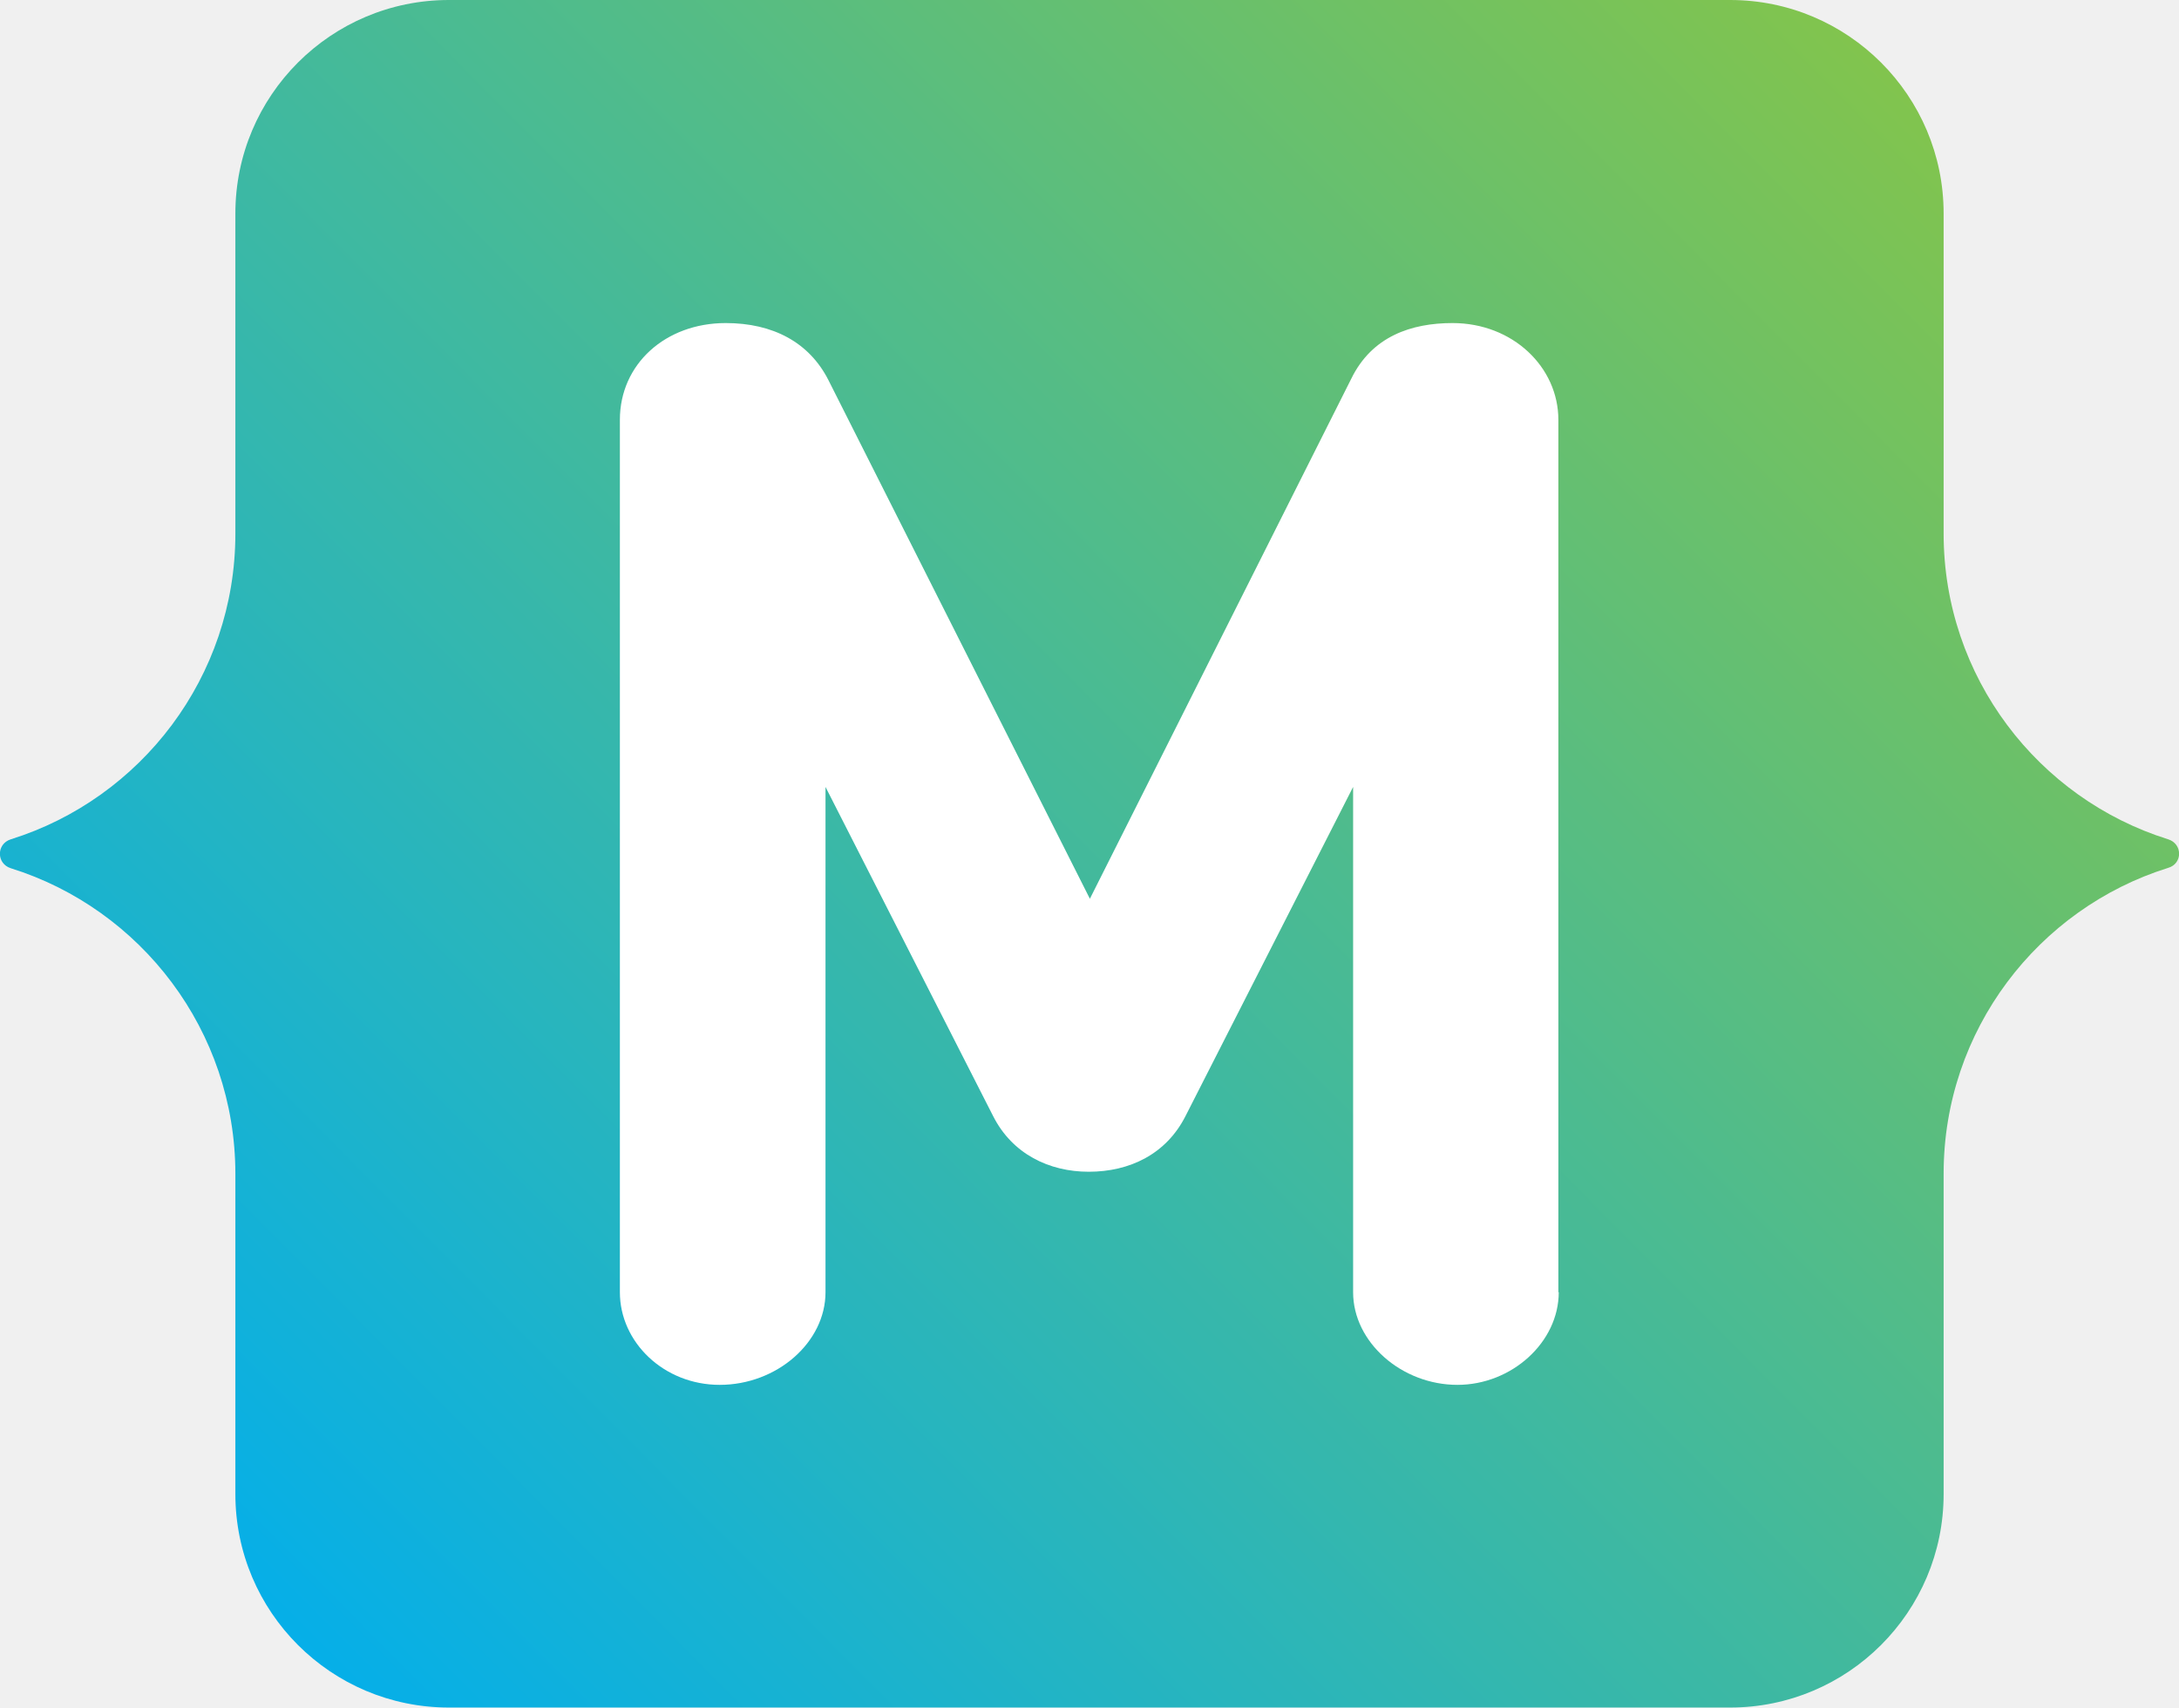
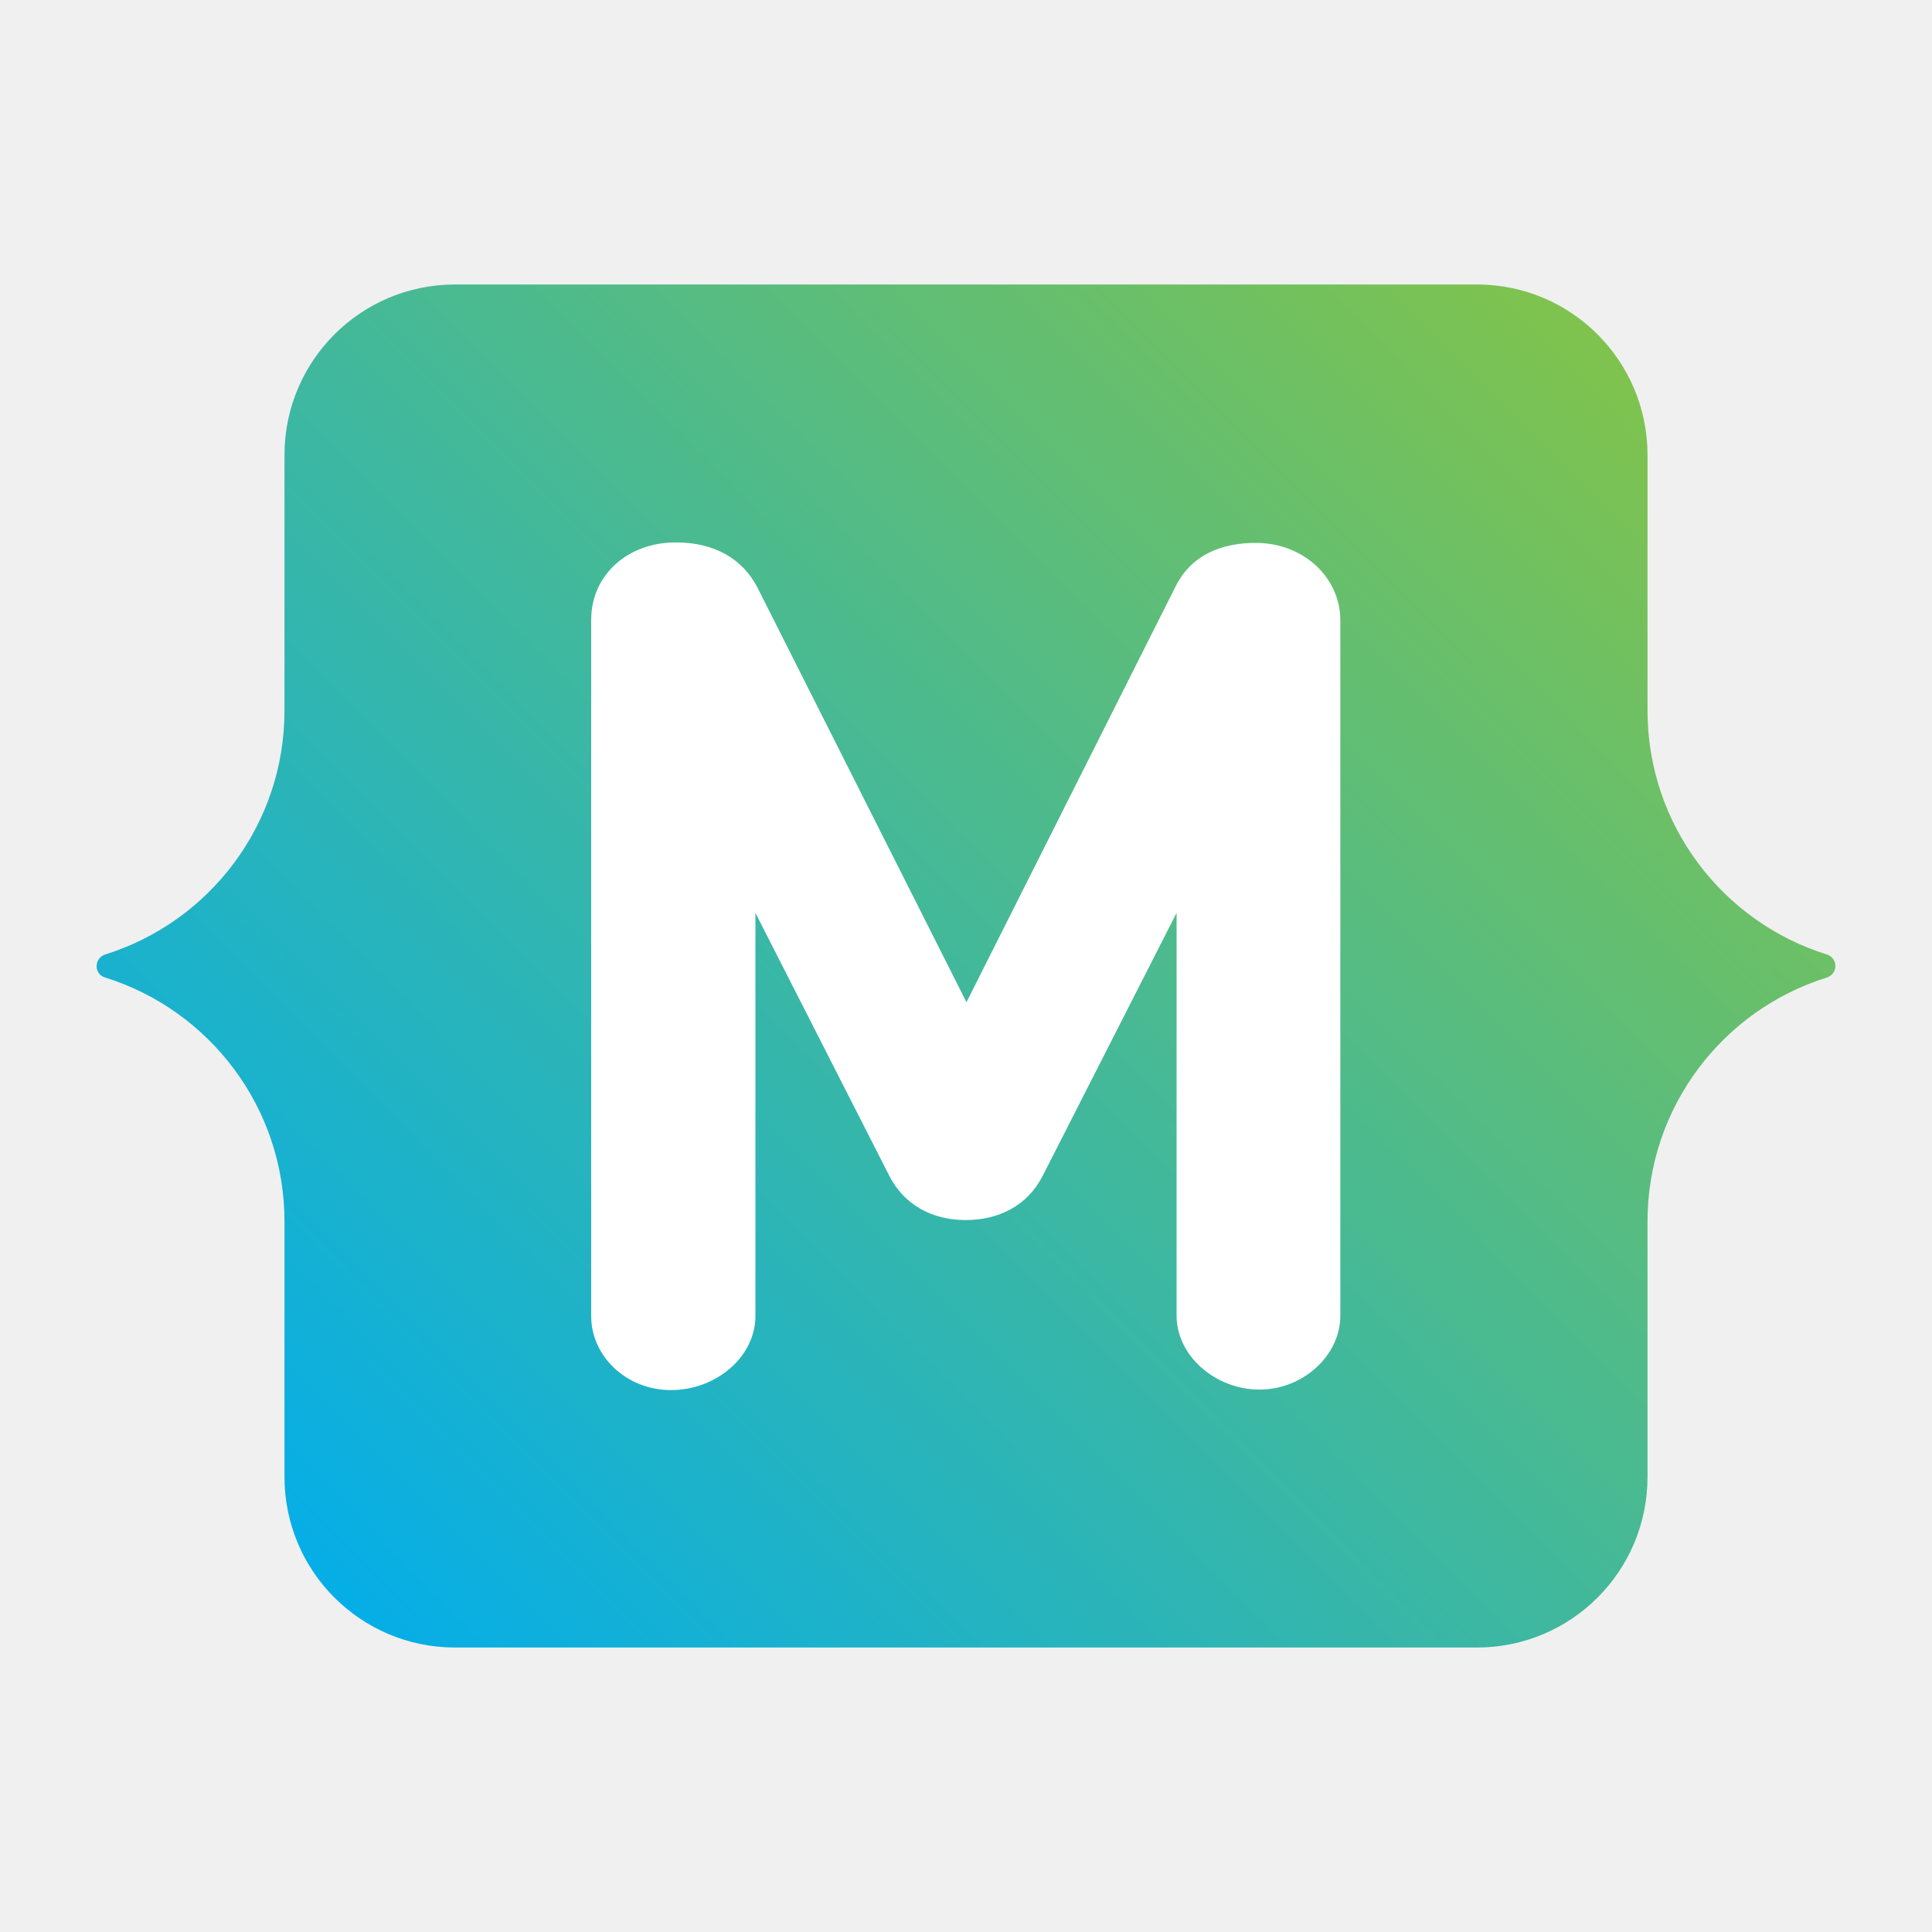
- <svg xmlns="http://www.w3.org/2000/svg" version="1.1" id="Layer_1" x="0px" y="0px" viewBox="0 0 57.86 45.35" style="enable-background:new 0 0 57.86 45.35;" xml:space="preserve">
+ <svg xmlns="http://www.w3.org/2000/svg" version="1.1" id="Layer_1" x="0px" y="0px" viewBox="0 0 40 40" style="enable-background:new 0 0 40 40;" xml:space="preserve">
  <style type="text/css">
	.st0{fill:url(#SVGID_1_);}
	.st1{fill:#FFFFFF;}
</style>
  <g>
-     <linearGradient id="SVGID_1_" gradientUnits="userSpaceOnUse" x1="5.978" y1="45.506" x2="54.021" y2="-2.278">
-       <stop offset="0" style="stop-color:#00AEEF" />
-       <stop offset="1" style="stop-color:#8DC63F" />
+     <linearGradient id="SVGID_1_" gradientUnits="userSpaceOnUse" x1="5.72" y1="34.203" x2="35.611" y2="4.473">
+       <stop offset="0" style="stop-color:#00ADEE" />
+       <stop offset="1" style="stop-color:#8BC53F" />
    </linearGradient>
-     <path class="st0" d="M57.57,22.29c-3.45-1.08-5.96-4.31-5.96-8.12V5.67c0-3.13-2.54-5.67-5.67-5.67H11.92   C8.79,0,6.25,2.54,6.25,5.67v8.5c0,3.81-2.51,7.04-5.96,8.12c-0.39,0.12-0.39,0.65,0,0.77c3.45,1.08,5.96,4.31,5.96,8.12v8.5   c0,3.13,2.54,5.67,5.67,5.67h34.02c3.13,0,5.67-2.54,5.67-5.67v-8.51c0-3.81,2.51-7.04,5.96-8.12   C57.96,22.94,57.96,22.41,57.57,22.29z" />
+     <path class="st0" d="M37.82,19.76c-2.15-0.67-3.71-2.68-3.71-5.05V9.42c0-1.95-1.58-3.53-3.53-3.53H9.42   c-1.95,0-3.53,1.58-3.53,3.53v5.29c0,2.37-1.56,4.38-3.71,5.05c-0.24,0.08-0.24,0.41,0,0.48c2.15,0.67,3.71,2.68,3.71,5.05v5.29   c0,1.95,1.58,3.53,3.53,3.53h21.16c1.95,0,3.53-1.58,3.53-3.53v-5.29c0-2.37,1.56-4.38,3.71-5.05   C38.06,20.16,38.06,19.84,37.82,19.76z" />
    <g>
-       <path class="st1" d="M41.39,34.32c0,1.33-1.25,2.46-2.69,2.46c-1.48,0-2.77-1.13-2.77-2.46V20.9l-4.45,8.74    c-0.51,1.01-1.48,1.48-2.57,1.48c-1.05,0-2.03-0.47-2.54-1.48l-4.45-8.74v13.42c0,1.33-1.29,2.46-2.81,2.46    c-1.48,0-2.65-1.13-2.65-2.46V11.15c0-1.48,1.21-2.57,2.81-2.57c1.25,0,2.22,0.51,2.73,1.52l6.94,13.77l6.94-13.81    c0.55-1.13,1.6-1.48,2.69-1.48c1.6,0,2.81,1.17,2.81,2.57V34.32z" />
+       <path class="st1" d="M27.75,27.24c0,0.83-0.78,1.53-1.67,1.53c-0.92,0-1.72-0.7-1.72-1.53V18.9l-2.77,5.44    c-0.32,0.63-0.92,0.92-1.6,0.92c-0.66,0-1.26-0.29-1.58-0.92l-2.77-5.44v8.35c0,0.83-0.8,1.53-1.75,1.53    c-0.92,0-1.65-0.7-1.65-1.53V12.83c0-0.92,0.75-1.6,1.75-1.6c0.78,0,1.38,0.32,1.7,0.95l4.32,8.57l4.32-8.59    c0.34-0.7,1-0.92,1.67-0.92c1,0,1.75,0.73,1.75,1.6V27.24z" />
    </g>
  </g>
</svg>
